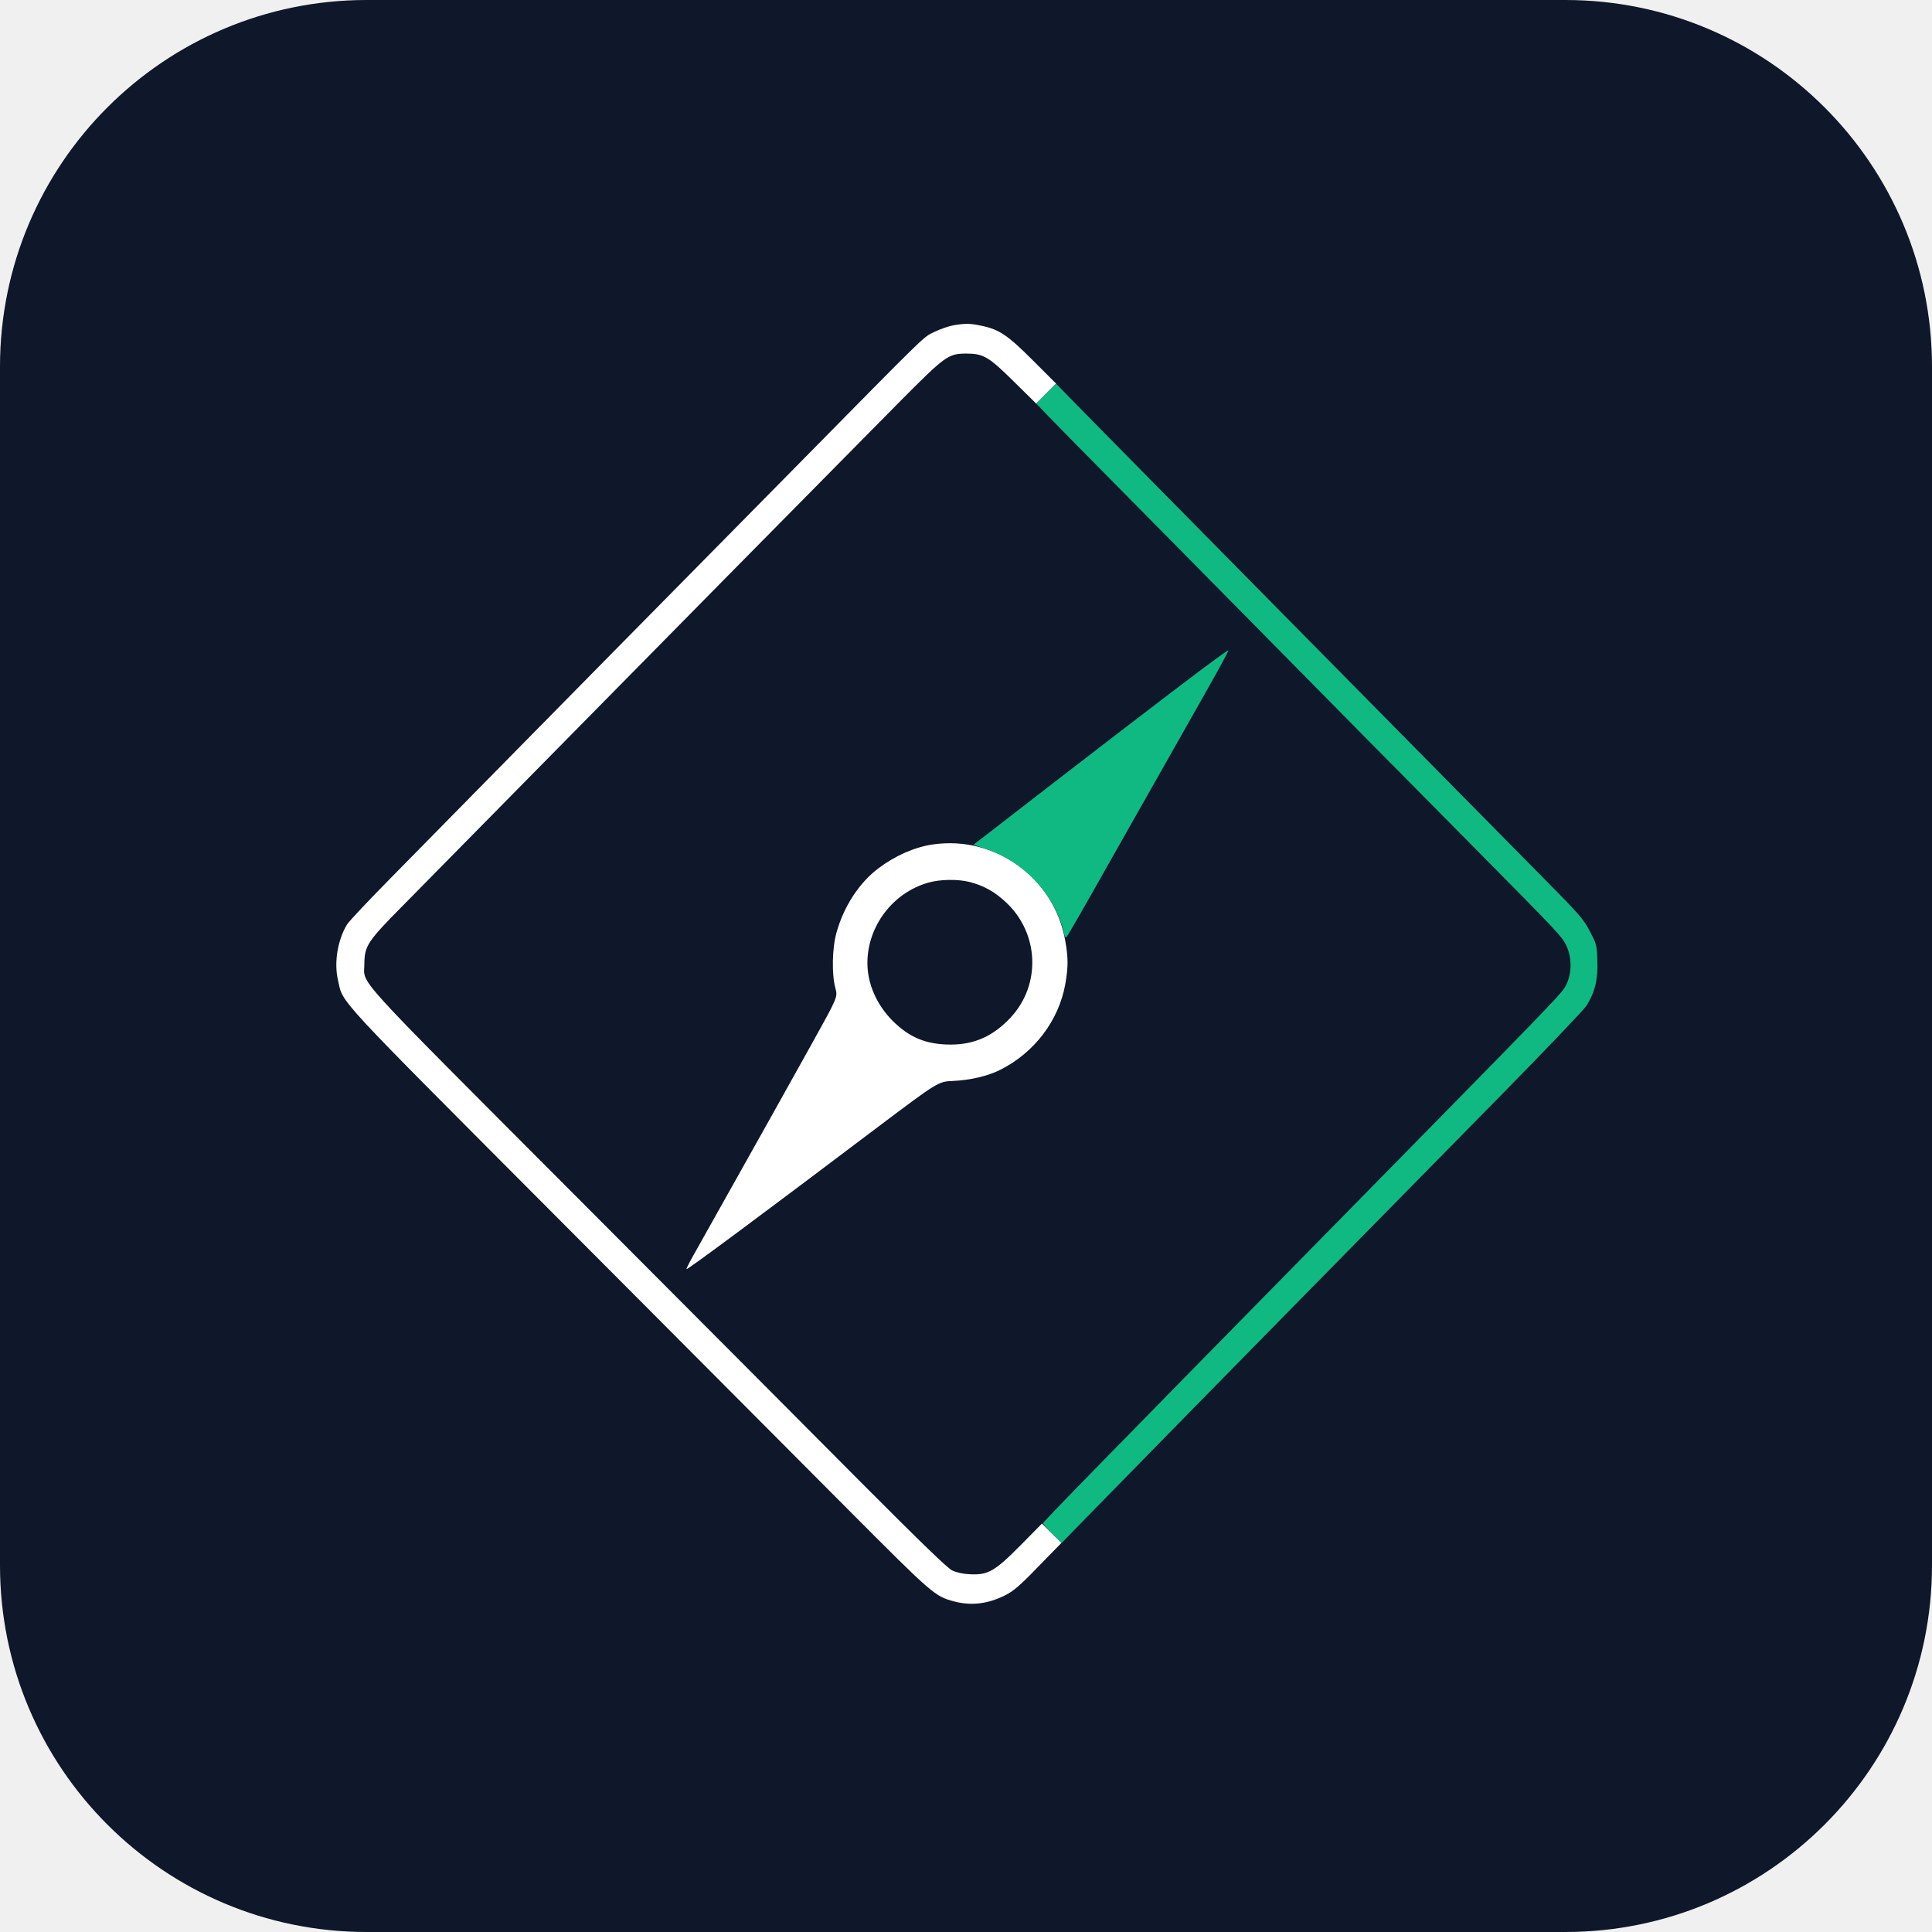
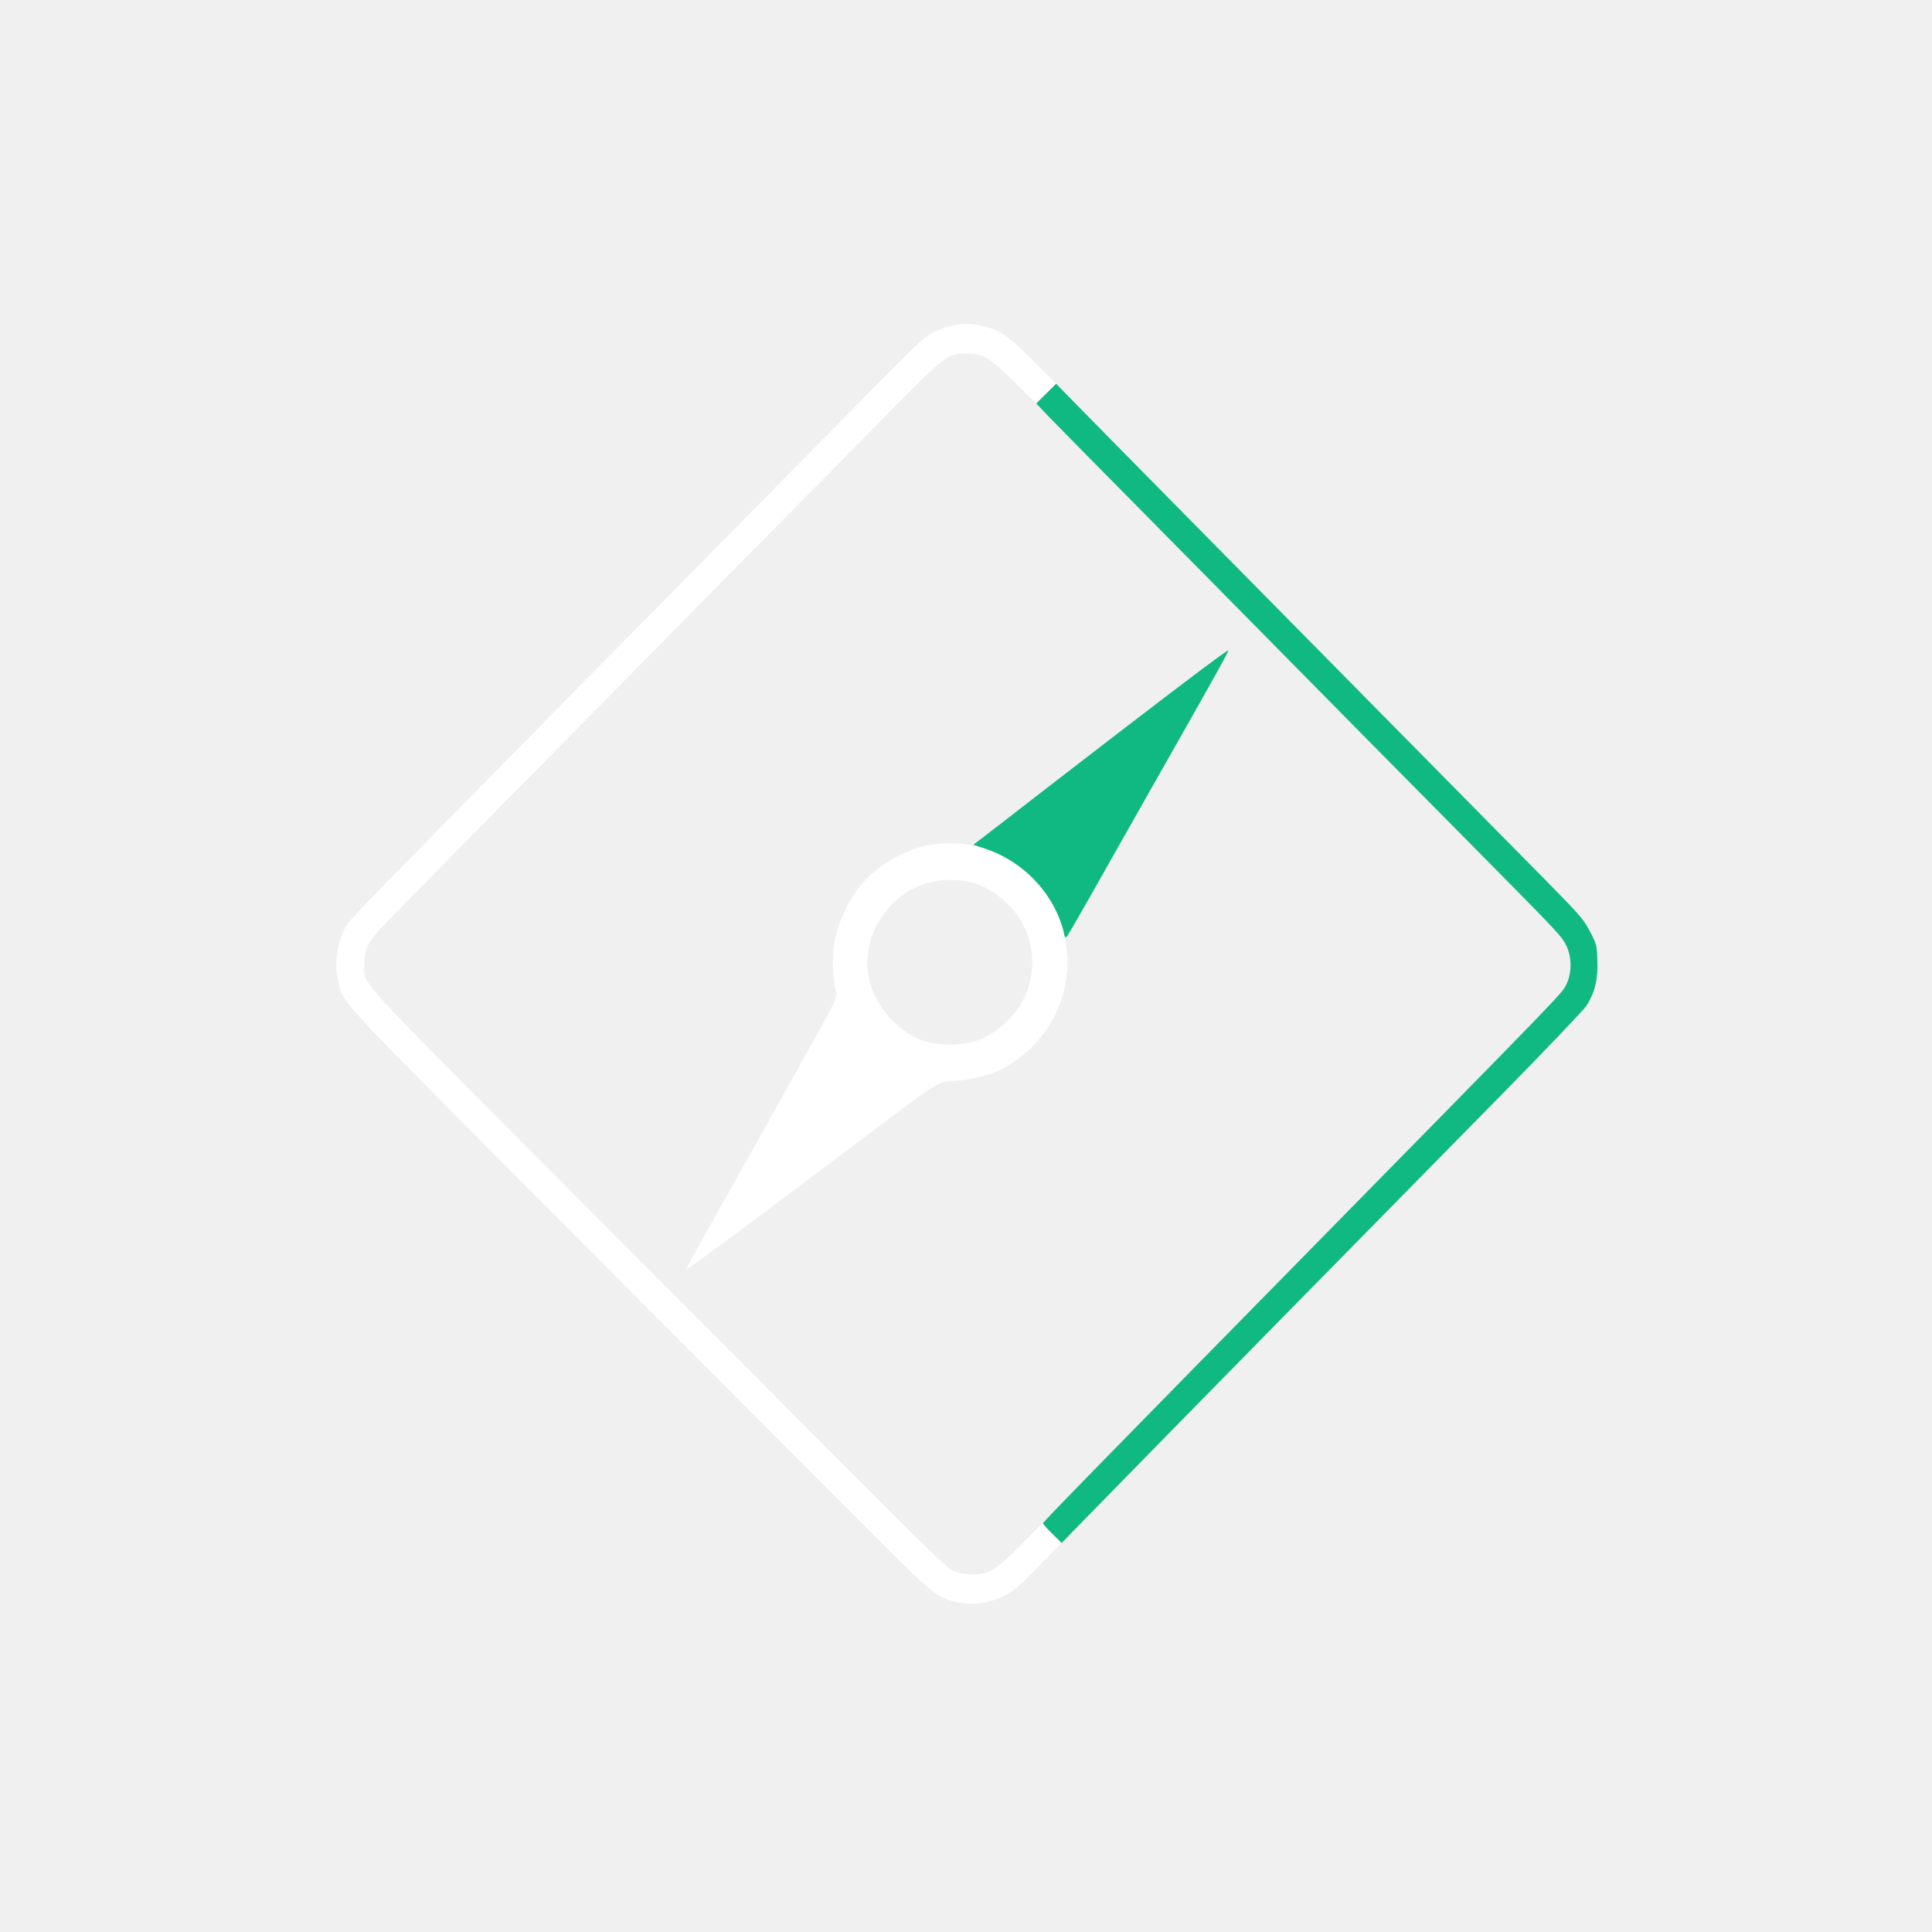
<svg xmlns="http://www.w3.org/2000/svg" viewBox="0 0 1254 1254" fill="none" aria-hidden="true">
-   <rect width="1254" height="1254" rx="238" fill="#0f172a" />
  <g transform="translate(0,1254) scale(0.1,-0.1)">
    <path d="M6190 10429 c-30 -5 -87 -25 -125 -43 -76 -38 -26 11 -880 -856 -181 -184 -501 -508 -710 -720 -209 -212 -668 -677 -1020 -1035 -352 -357 -761 -774 -910 -925 -149 -151 -281 -291 -293 -311 -61 -102 -85 -248 -58 -362 36 -155 -46 -66 1429 -1546 743 -746 1588 -1593 1876 -1883 559 -561 568 -569 696 -603 109 -28 214 -16 324 38 65 32 101 64 283 253 l88 90 -64 63 -63 62 -138 -140 c-168 -170 -213 -195 -329 -189 -47 2 -86 11 -116 25 -32 16 -194 173 -580 560 -294 296 -1134 1139 -1866 1873 -1479 1483 -1369 1362 -1369 1505 1 115 20 145 250 377 110 112 488 496 840 853 882 896 1700 1725 2379 2412 302 304 319 317 436 318 113 0 146 -19 310 -181 l146 -144 64 65 65 65 -150 150 c-164 164 -218 201 -332 225 -75 16 -103 17 -183 4z M6055 7059 c-118 -17 -245 -73 -352 -154 -126 -94 -227 -249 -274 -420 -28 -100 -31 -270 -7 -358 16 -58 16 -58 -149 -355 -231 -415 -351 -629 -423 -757 -60 -106 -270 -481 -356 -635 -23 -41 -40 -76 -39 -78 5 -6 474 342 1247 926 388 292 388 292 485 296 111 5 226 32 305 72 223 112 381 321 423 559 19 111 19 167 -1 280 -71 406 -452 683 -859 624z m240 -244 c92 -24 163 -64 236 -133 213 -200 227 -531 31 -744 -113 -122 -236 -178 -391 -178 -158 0 -268 45 -377 154 -104 104 -164 241 -164 375 0 239 164 456 395 522 76 22 193 24 270 4z" fill="#ffffff" />
    <path d="M6790 9985 l-64 -64 79 -83 c44 -46 278 -283 520 -528 242 -245 598 -605 790 -800 471 -478 1001 -1015 1462 -1480 546 -552 561 -568 590 -629 37 -78 36 -183 -4 -258 -29 -55 -28 -54 -1648 -1703 -1393 -1418 -1745 -1778 -1745 -1787 0 -5 27 -35 60 -68 l61 -60 107 110 c621 636 1953 1992 2732 2783 294 299 550 567 568 595 54 86 75 171 70 292 -3 100 -5 107 -48 189 -41 79 -66 108 -289 334 -134 136 -375 380 -535 542 -160 162 -458 464 -661 670 -560 567 -1799 1823 -1895 1922 l-85 87 -65 -64z M7810 8203 c-205 -153 -814 -621 -1358 -1043 l-134 -103 81 -27 c210 -71 386 -234 472 -438 15 -37 31 -84 34 -105 6 -32 10 -36 20 -25 7 7 113 191 235 408 123 217 325 575 450 795 282 496 370 655 362 654 -4 0 -77 -53 -162 -116z" fill="#10b981" />
  </g>
</svg>
